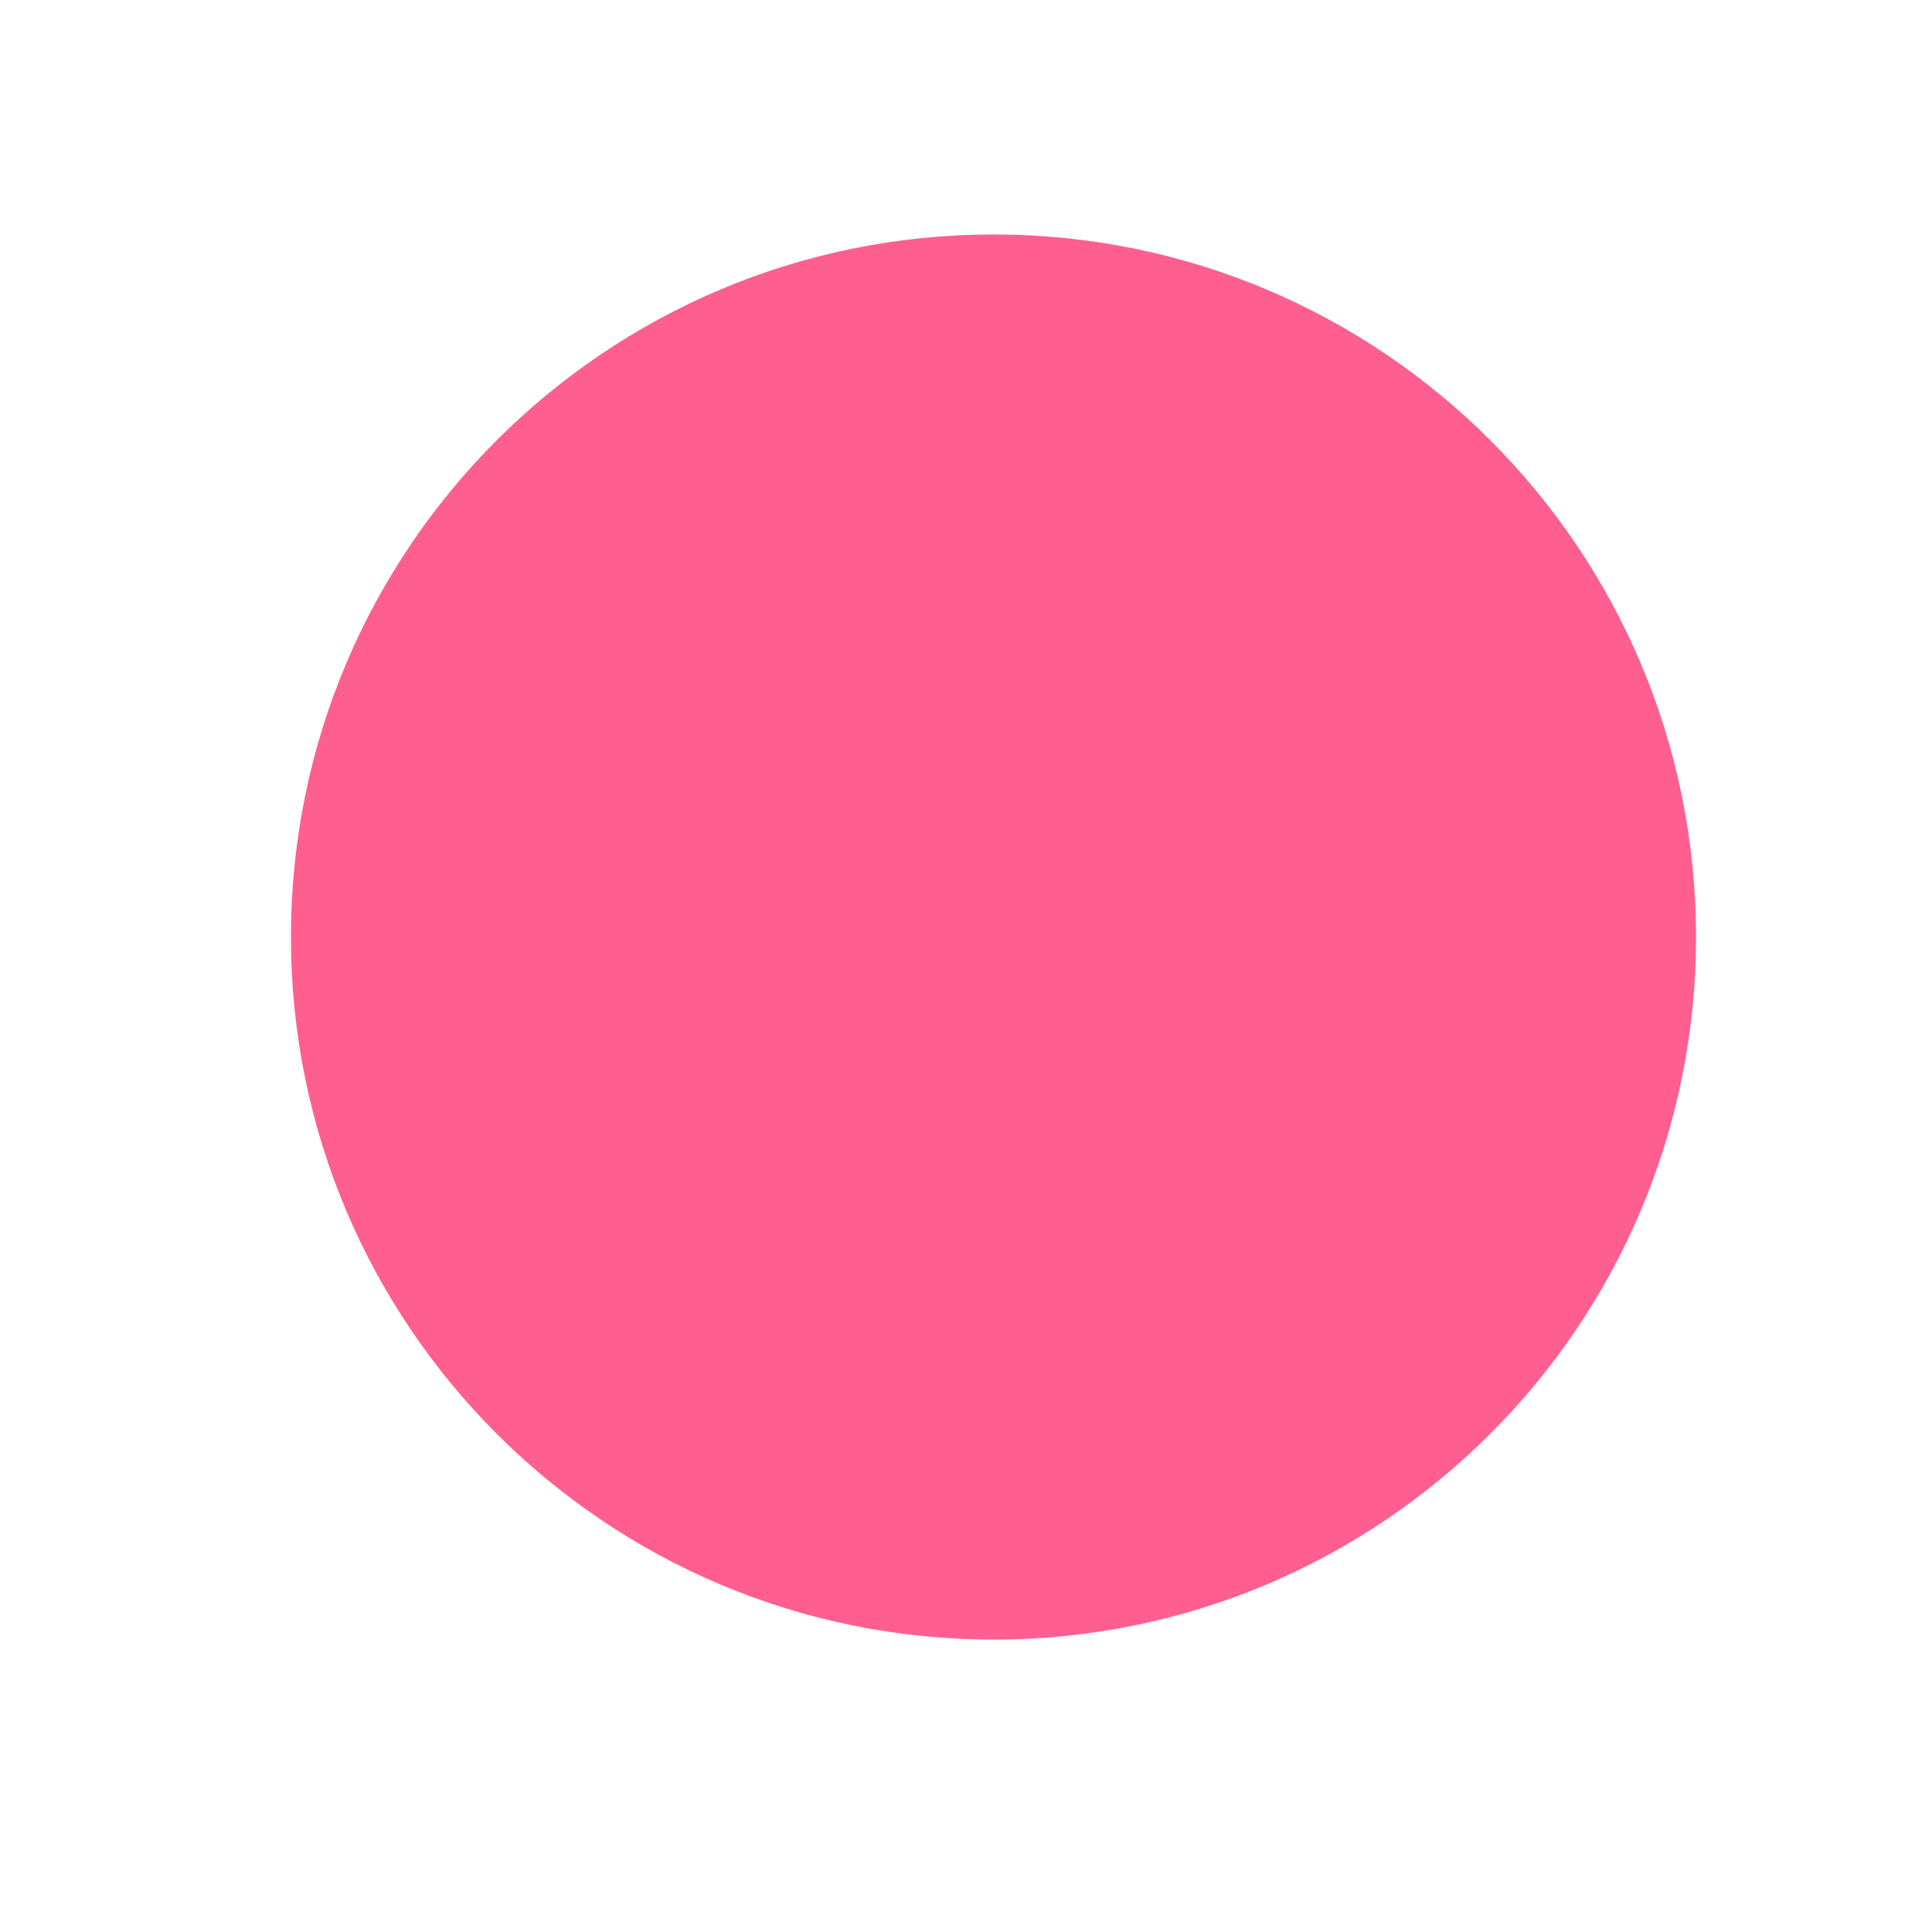
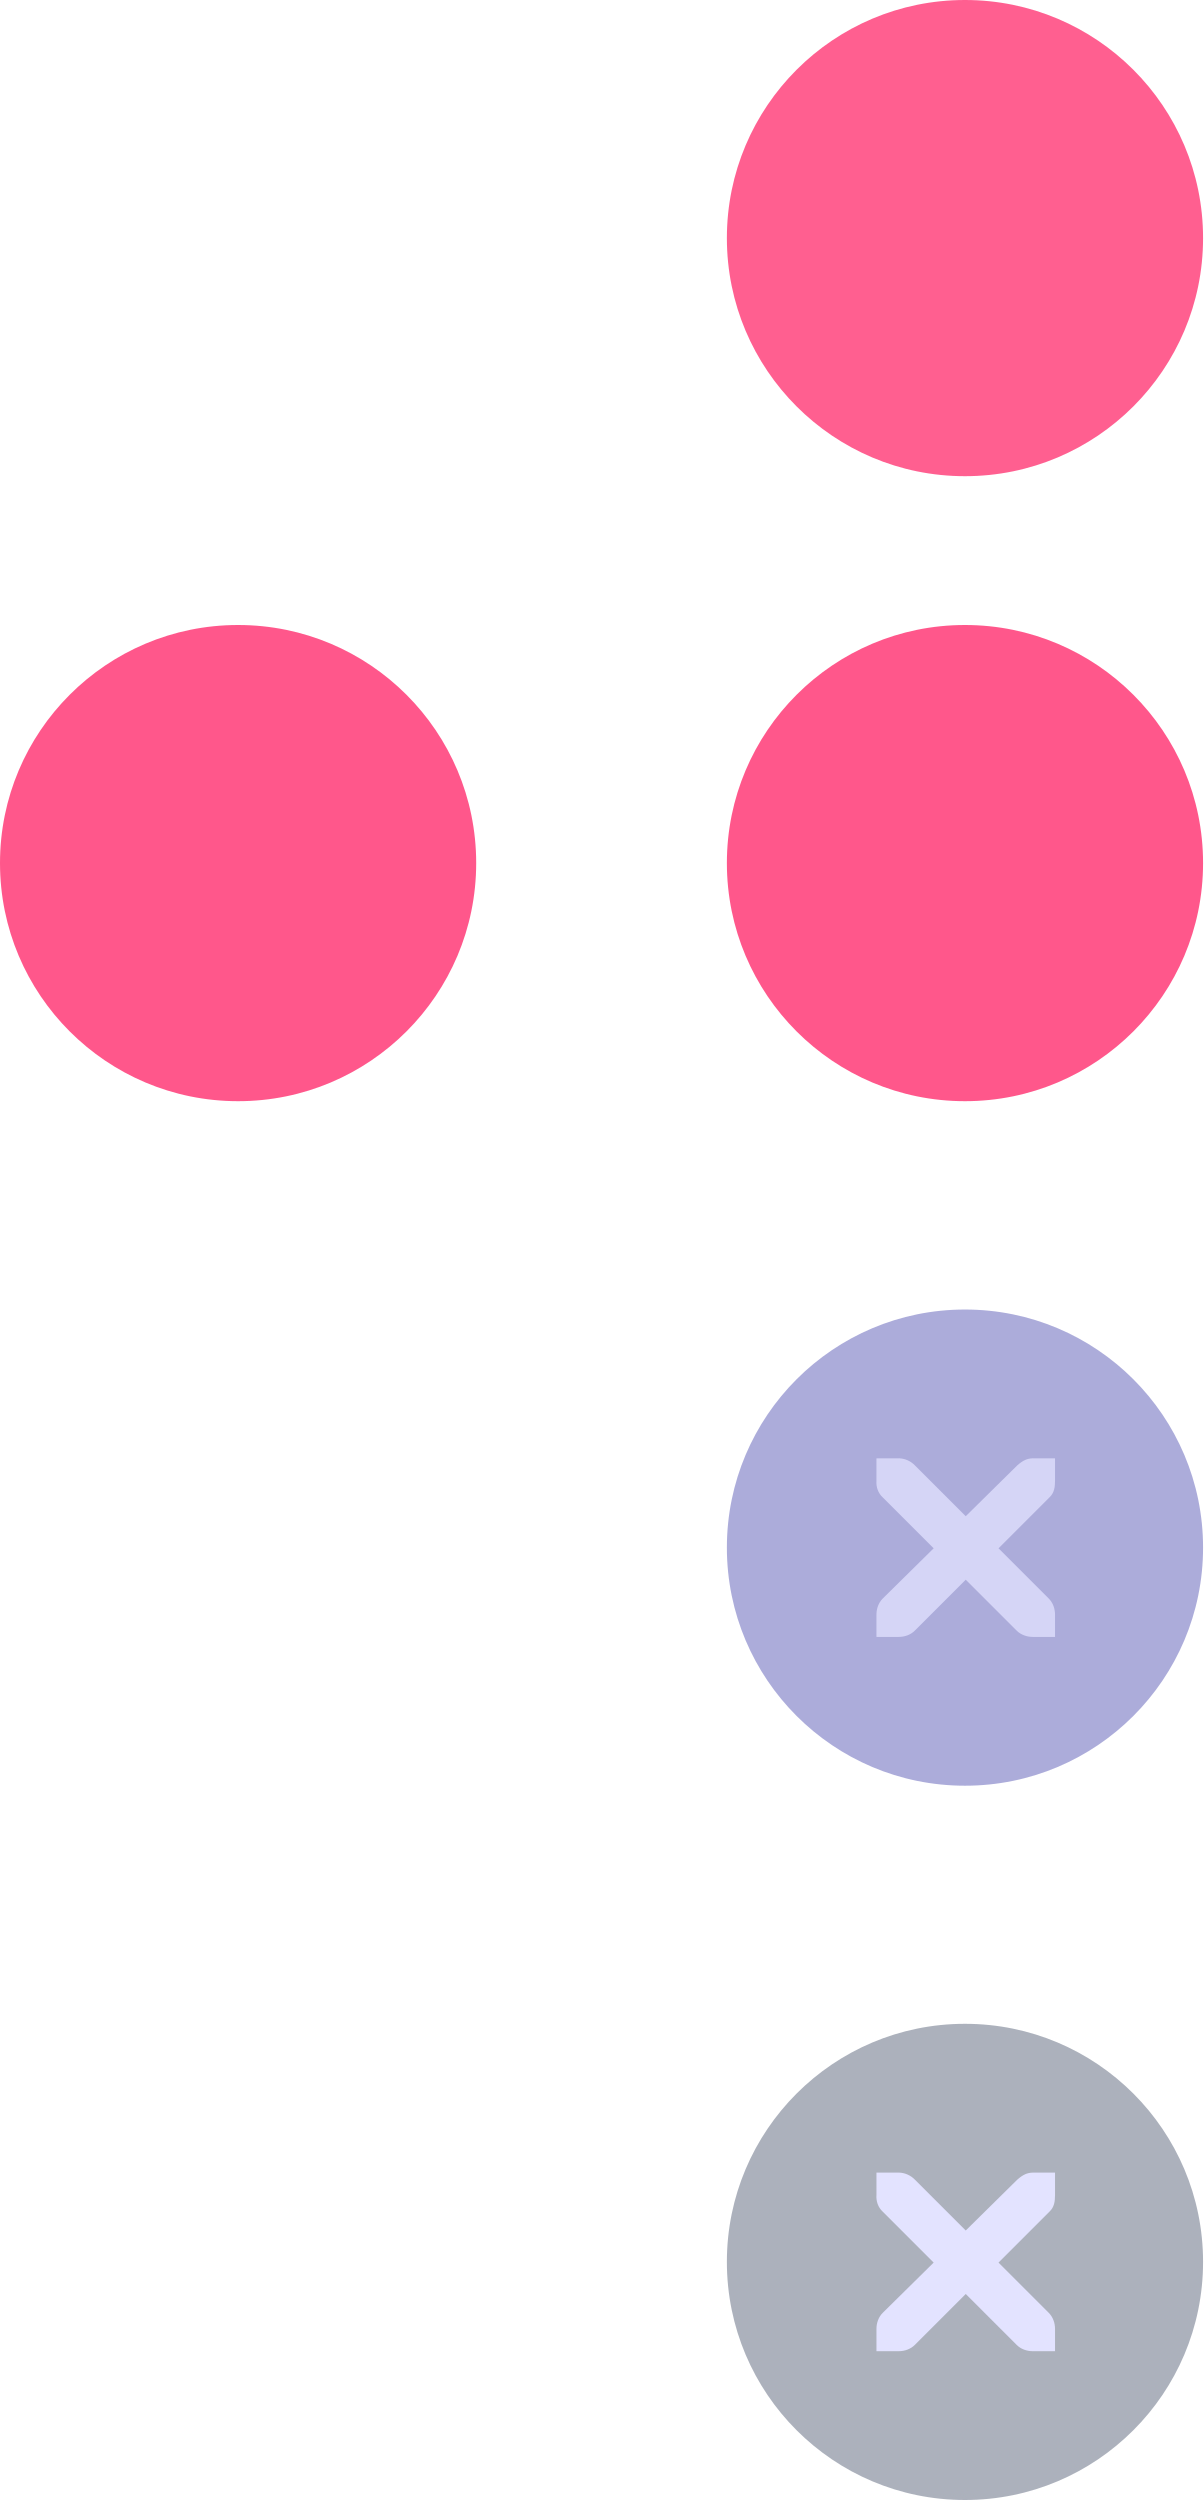
- <svg xmlns="http://www.w3.org/2000/svg" id="svg4306" width="22" height="22" enable-background="new" version="1.1">
-   <g id="active-center" transform="translate(-83.287 158.31)">
-     <g id="g6202-6" transform="translate(-1207.4 -402.64)">
-       <ellipse id="ellipse6176-7" cx="1302" cy="255" rx="8" ry="8" fill="#ff578b" opacity=".951" />
+ <svg xmlns="http://www.w3.org/2000/svg" id="svg4306" width="40.448" height="84" enable-background="new" version="1.1">
+   <defs id="defs27" />
+   <g id="active-center" transform="translate(-62.177,155.64)">
+     <g id="g6202-6" transform="translate(-1207.4,-402.64)">
+       <circle id="ellipse6176-7" cx="1302" cy="255" fill="#ff578b" opacity="0.95" r="8" />
    </g>
    <rect id="rect6204-9" x="86.625" y="-155.64" width="16" height="16" fill="none" />
  </g>
-   <g id="hover-center" transform="translate(-83.287 202.31)">
-     <g id="g6344-3" transform="translate(-1207.4 -402.64)">
-       <circle id="ellipse6320-6" cx="1302" cy="255" r="8" fill="#acb1bc" />
+   <g id="hover-center" transform="translate(-62.177,199.64)">
+     <g id="g6344-3" transform="translate(-1207.4,-402.64)">
+       <circle id="ellipse6320-6" cx="1302" cy="255" r="8" fill="#acacda" />
    </g>
-     <path id="path6346-2" d="m91.626-150.64h0.75c8e-3 -9e-5 0.016-3.5e-4 0.023 0 0.191 8e-3 0.382 0.096 0.516 0.234l1.711 1.711 1.734-1.711c0.199-0.173 0.335-0.229 0.516-0.234h0.75v0.75c0 0.215-0.026 0.413-0.188 0.562l-1.711 1.711 1.688 1.688c0.141 0.141 0.211 0.34 0.211 0.539v0.75h-0.75c-0.199-1e-5 -0.398-0.07-0.539-0.211l-1.711-1.711-1.711 1.711c-0.141 0.141-0.34 0.211-0.539 0.211h-0.75v-0.75c0-0.199 0.07-0.398 0.211-0.539l1.711-1.688-1.711-1.711c-0.158-0.146-0.227-0.352-0.211-0.562v-0.75z" color="#c1c1c1" enable-background="new" fill="#e3e3ff" opacity=".75" style="text-decoration-line:none;text-indent:0;text-transform:none" />
+     <path id="path6346-2" d="m 91.626,-150.64 h 0.75 c 0.008,-9e-5 0.016,-3.5e-4 0.023,0 0.191,0.008 0.382,0.096 0.516,0.234 l 1.711,1.711 1.734,-1.711 c 0.199,-0.173 0.335,-0.229 0.516,-0.234 h 0.75 v 0.75 c 0,0.215 -0.026,0.413 -0.188,0.562 l -1.711,1.711 1.688,1.688 c 0.141,0.141 0.211,0.34 0.211,0.539 v 0.75 h -0.75 c -0.199,-1e-5 -0.398,-0.07 -0.539,-0.211 l -1.711,-1.711 -1.711,1.711 c -0.141,0.141 -0.34,0.211 -0.539,0.211 h -0.75 v -0.75 c 0,-0.199 0.07,-0.398 0.211,-0.539 l 1.711,-1.688 -1.711,-1.711 c -0.158,-0.146 -0.227,-0.352 -0.211,-0.562 v -0.75 z" color="#c1c1c1" enable-background="new" fill="#e3e3ff" opacity="0.75" style="text-indent:0;text-decoration-line:none;text-transform:none" />
    <rect id="rect6348-3" x="86.625" y="-155.64" width="16" height="16" fill="none" />
  </g>
-   <g id="pressed-center" transform="translate(-83.287 226.31)">
-     <g id="g6440-7" transform="translate(-1207.4 -402.64)">
+   <g id="pressed-center" transform="translate(-62.177,223.64)">
+     <g id="g6440-7" transform="translate(-1207.4,-402.64)">
      <circle id="ellipse6416-5" cx="1302" cy="255" r="8" fill="#acb1bc" />
    </g>
-     <path id="path6442-9" d="m91.626-150.64h0.75c8e-3 -9e-5 0.016-3.5e-4 0.023 0 0.191 8e-3 0.382 0.096 0.516 0.234l1.711 1.711 1.734-1.711c0.199-0.173 0.335-0.229 0.516-0.234h0.75v0.75c0 0.215-0.026 0.413-0.188 0.562l-1.711 1.711 1.688 1.688c0.141 0.141 0.211 0.34 0.211 0.539v0.75h-0.75c-0.199-1e-5 -0.398-0.07-0.539-0.211l-1.711-1.711-1.711 1.711c-0.141 0.141-0.34 0.211-0.539 0.211h-0.75v-0.75c0-0.199 0.07-0.398 0.211-0.539l1.711-1.688-1.711-1.711c-0.158-0.146-0.227-0.352-0.211-0.562v-0.75z" color="#c1c1c1" enable-background="new" fill="#e3e3ff" style="text-decoration-line:none;text-indent:0;text-transform:none" />
+     <path id="path6442-9" d="m 91.626,-150.64 h 0.75 c 0.008,-9e-5 0.016,-3.5e-4 0.023,0 0.191,0.008 0.382,0.096 0.516,0.234 l 1.711,1.711 1.734,-1.711 c 0.199,-0.173 0.335,-0.229 0.516,-0.234 h 0.75 v 0.75 c 0,0.215 -0.026,0.413 -0.188,0.562 l -1.711,1.711 1.688,1.688 c 0.141,0.141 0.211,0.34 0.211,0.539 v 0.75 h -0.75 c -0.199,-1e-5 -0.398,-0.07 -0.539,-0.211 l -1.711,-1.711 -1.711,1.711 c -0.141,0.141 -0.34,0.211 -0.539,0.211 h -0.75 v -0.75 c 0,-0.199 0.07,-0.398 0.211,-0.539 l 1.711,-1.688 -1.711,-1.711 c -0.158,-0.146 -0.227,-0.352 -0.211,-0.562 v -0.75 z" color="#c1c1c1" enable-background="new" fill="#e3e3ff" style="text-indent:0;text-decoration-line:none;text-transform:none" />
    <rect id="rect6444-3" x="86.625" y="-155.64" width="16" height="16" fill="none" />
  </g>
-   <g id="inactive-center" transform="translate(-83.287 179.31)">
-     <g id="g6532-9" transform="translate(-1207.4 -402.64)">
-       <ellipse id="ellipse6508-4" cx="1302" cy="255" rx="8" ry="8" fill="#ff578b" />
+   <g id="inactive-center" transform="translate(-62.177,176.64)">
+     <g id="g6532-9" transform="translate(-1207.4,-402.64)">
+       <circle id="ellipse6508-4" cx="1302" cy="255" fill="#ff578b" r="8" />
    </g>
    <rect id="rect6534-3" x="86.625" y="-155.64" width="16" height="16" fill="none" />
  </g>
-   <g id="deactivated-center" transform="translate(-107.71 179.31)">
-     <g id="g1068" transform="translate(-1207.4 -402.64)">
-       <ellipse id="ellipse1046" cx="1302" cy="255" rx="8" ry="8" fill="#ff578b" />
+   <g id="deactivated-center" transform="translate(-86.6,176.64)">
+     <g id="g1068" transform="translate(-1207.4,-402.64)">
+       <circle id="ellipse1046" cx="1302" cy="255" fill="#ff578b" r="8" />
    </g>
    <rect id="rect1070" x="86.625" y="-155.64" width="16" height="16" fill="none" />
  </g>
</svg>
